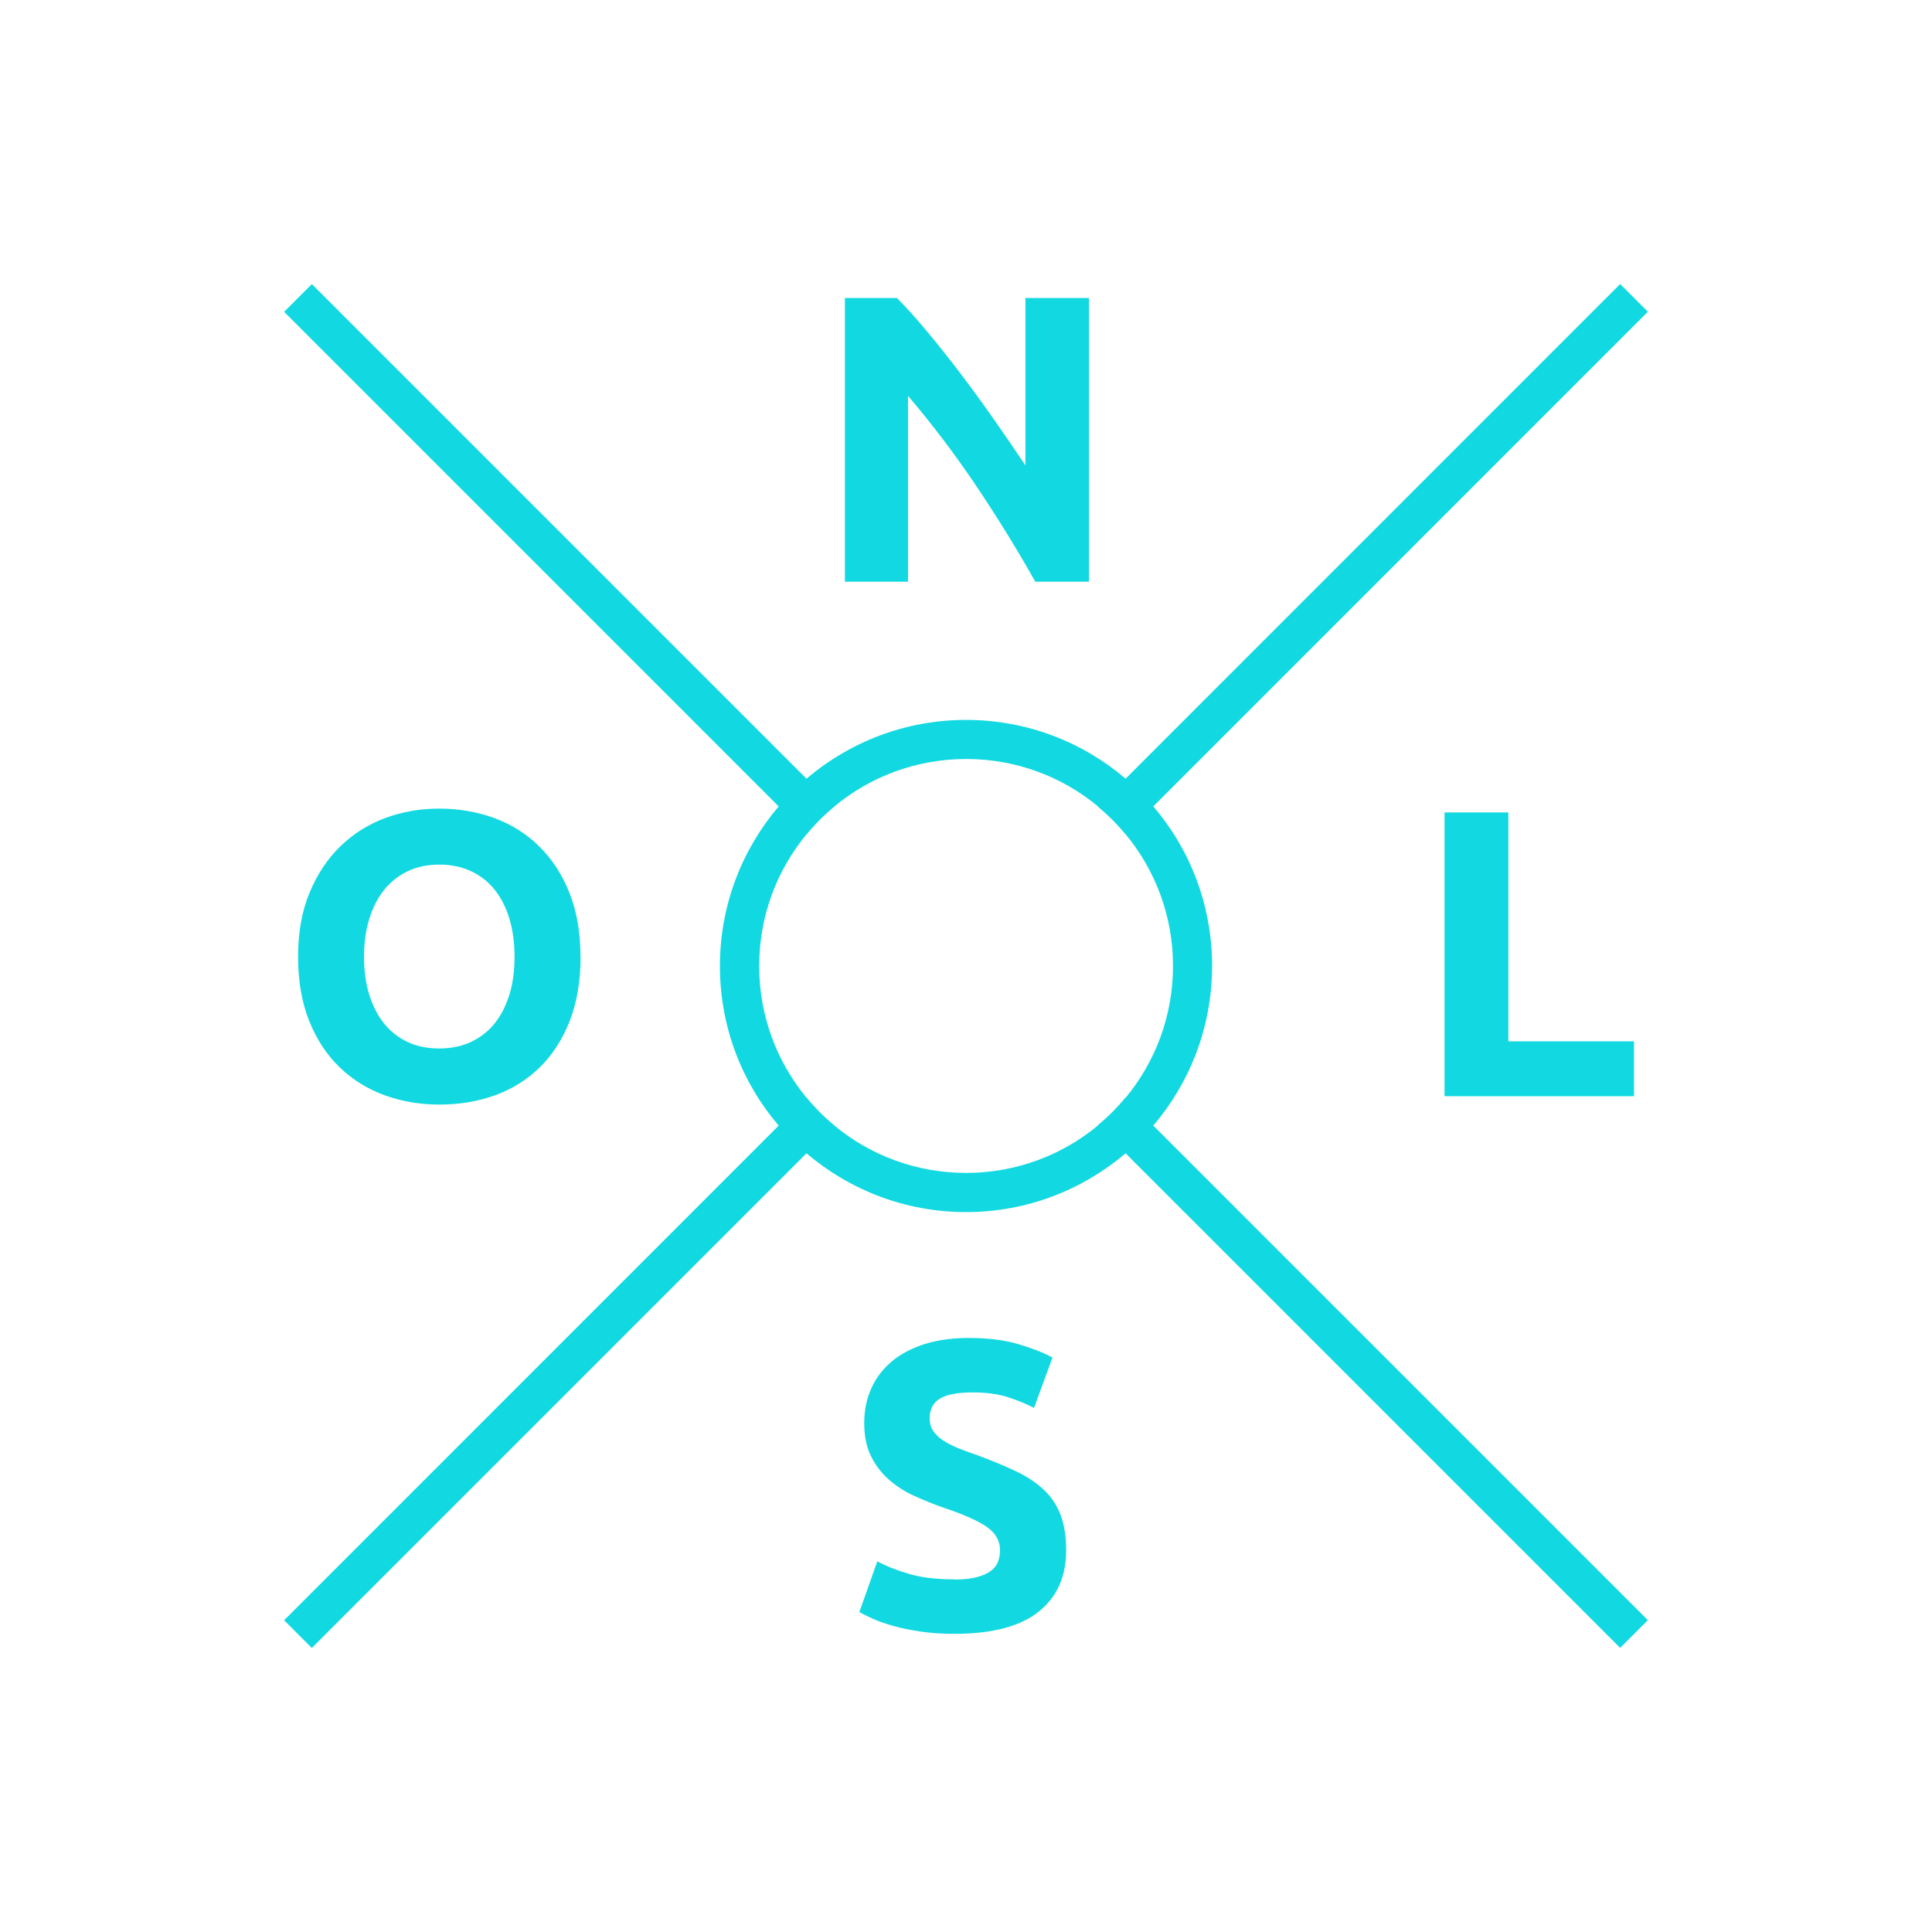
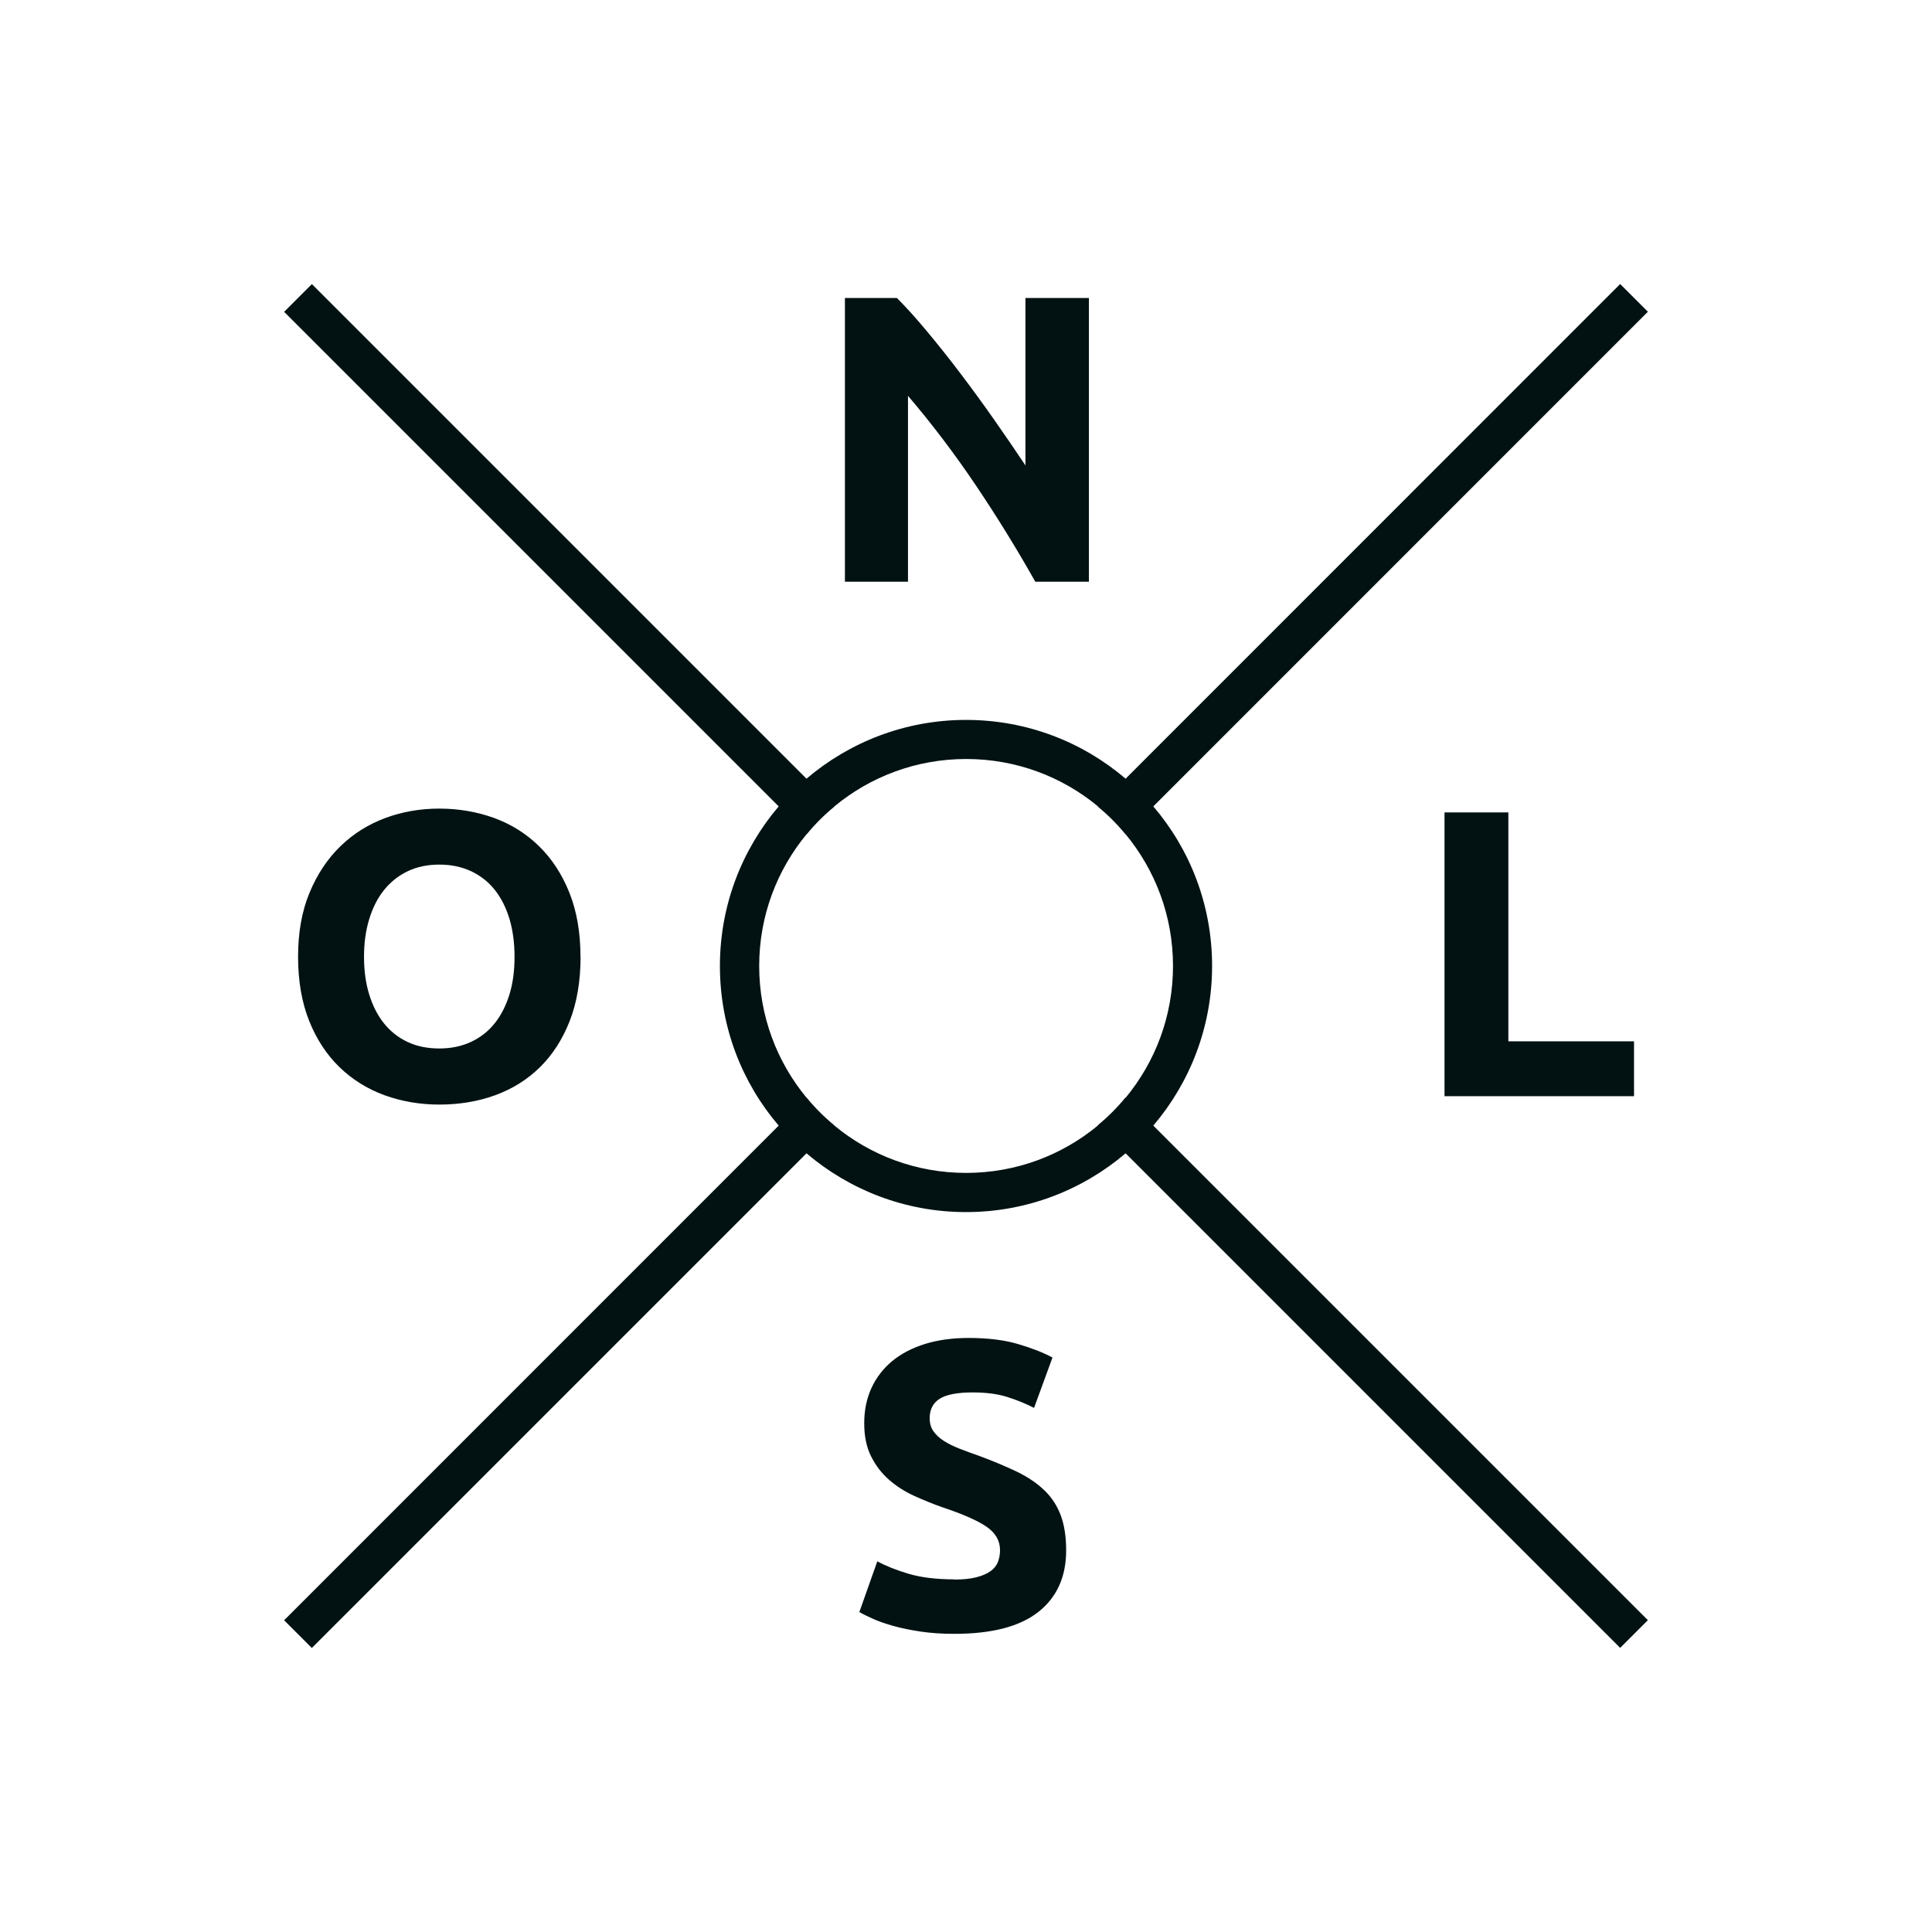
<svg xmlns="http://www.w3.org/2000/svg" xml:space="preserve" width="85" height="85" version="1.1" style="clip-rule:evenodd;fill-rule:evenodd;image-rendering:optimizeQuality;shape-rendering:geometricPrecision;text-rendering:geometricPrecision" viewBox="0 0 436.865 436.872" id="svg10">
  <defs id="defs4">
    <style type="text/css" id="style2">
   
    .fil0 {fill:#373435;fill-rule:nonzero}
   
  </style>
  </defs>
-   <g id="Layer_x0020_1" style="fill:#12d9e1;fill-opacity:1" transform="matrix(2.16104,0,0,2.16104,64.26412,64.24592)">
-     <path class="fil0" d="m 2.9,0 51.75,51.75 c 4.5,-3.83 10.33,-6.15 16.7,-6.15 6.37,0 12.2,2.32 16.69,6.15 l 51.75,-51.76 2.9,2.9 -51.75,51.76 c 3.84,4.49 6.15,10.32 6.15,16.7 0,6.37 -2.32,12.2 -6.15,16.7 l 51.75,51.75 -2.9,2.9 -51.75,-51.75 c -4.5,3.83 -10.33,6.15 -16.7,6.15 -6.36,0 -12.19,-2.32 -16.69,-6.15 l -51.76,51.76 -2.9,-2.9 51.75,-51.76 c -3.84,-4.49 -6.15,-10.32 -6.15,-16.7 0,-6.37 2.32,-12.2 6.15,-16.7 L -0.01,2.9 2.89,0 Z m 5.45,70.38 c 0,1.46 0.18,2.77 0.54,3.94 0.36,1.17 0.87,2.18 1.54,3.02 0.67,0.84 1.49,1.49 2.46,1.95 0.97,0.46 2.08,0.69 3.34,0.69 1.23,0 2.33,-0.23 3.32,-0.69 0.98,-0.46 1.81,-1.11 2.48,-1.95 0.67,-0.84 1.18,-1.85 1.54,-3.02 0.36,-1.17 0.53,-2.48 0.53,-3.94 0,-1.46 -0.18,-2.78 -0.53,-3.96 -0.36,-1.18 -0.87,-2.2 -1.54,-3.04 -0.67,-0.84 -1.5,-1.49 -2.48,-1.95 -0.99,-0.46 -2.09,-0.69 -3.32,-0.69 -1.26,0 -2.37,0.24 -3.34,0.71 -0.97,0.47 -1.79,1.13 -2.46,1.97 -0.67,0.84 -1.18,1.86 -1.54,3.04 -0.36,1.18 -0.54,2.49 -0.54,3.92 z m 22.66,0 c 0,2.54 -0.38,4.78 -1.13,6.71 -0.76,1.93 -1.79,3.54 -3.11,4.84 -1.32,1.3 -2.88,2.28 -4.69,2.94 -1.81,0.66 -3.76,0.98 -5.85,0.98 -2.03,0 -3.94,-0.33 -5.74,-0.98 C 8.69,84.21 7.12,83.23 5.78,81.93 4.44,80.63 3.38,79.02 2.61,77.09 1.84,75.16 1.45,72.93 1.45,70.38 c 0,-2.54 0.4,-4.78 1.2,-6.7 0.8,-1.93 1.88,-3.55 3.23,-4.86 1.36,-1.32 2.93,-2.3 4.71,-2.96 1.79,-0.66 3.66,-0.98 5.63,-0.98 2.03,0 3.94,0.33 5.74,0.98 1.8,0.66 3.37,1.64 4.71,2.96 1.34,1.31 2.4,2.93 3.17,4.86 0.77,1.93 1.16,4.16 1.16,6.7 z m 110.23,8.85 v 5.74 H 121.41 V 55.28 h 6.68 V 79.23 Z M 70.1,135.55 c 0.94,0 1.72,-0.08 2.33,-0.24 0.62,-0.16 1.11,-0.37 1.48,-0.64 0.37,-0.27 0.63,-0.59 0.77,-0.96 0.14,-0.37 0.22,-0.78 0.22,-1.24 0,-0.97 -0.46,-1.78 -1.37,-2.42 -0.91,-0.64 -2.48,-1.34 -4.71,-2.08 -0.97,-0.34 -1.94,-0.74 -2.91,-1.18 -0.97,-0.44 -1.84,-1 -2.61,-1.67 -0.77,-0.67 -1.4,-1.48 -1.88,-2.44 -0.49,-0.96 -0.73,-2.12 -0.73,-3.49 0,-1.37 0.26,-2.61 0.77,-3.71 0.51,-1.1 1.24,-2.03 2.18,-2.81 0.94,-0.77 2.09,-1.36 3.43,-1.78 1.34,-0.41 2.86,-0.62 4.54,-0.62 2,0 3.73,0.21 5.18,0.64 1.46,0.43 2.66,0.9 3.6,1.41 l -1.93,5.27 c -0.83,-0.43 -1.75,-0.81 -2.76,-1.13 -1.01,-0.33 -2.24,-0.49 -3.66,-0.49 -1.6,0 -2.75,0.22 -3.45,0.66 -0.7,0.44 -1.05,1.12 -1.05,2.03 0,0.54 0.13,1 0.39,1.37 0.26,0.37 0.62,0.71 1.09,1.01 0.47,0.3 1.01,0.57 1.63,0.81 0.61,0.24 1.29,0.49 2.04,0.75 1.54,0.57 2.88,1.14 4.03,1.69 1.14,0.56 2.09,1.21 2.85,1.95 0.76,0.74 1.32,1.61 1.69,2.61 0.37,1 0.56,2.21 0.56,3.64 0,2.77 -0.97,4.92 -2.91,6.45 -1.94,1.53 -4.87,2.29 -8.78,2.29 -1.32,0 -2.5,-0.08 -3.56,-0.24 -1.06,-0.16 -1.99,-0.35 -2.81,-0.58 -0.82,-0.23 -1.52,-0.47 -2.1,-0.73 -0.59,-0.26 -1.08,-0.5 -1.48,-0.73 l 1.88,-5.31 c 0.89,0.49 1.98,0.92 3.28,1.31 1.3,0.38 2.89,0.58 4.78,0.58 z M 78.59,31.14 c -1.91,-3.4 -3.98,-6.75 -6.21,-10.07 -2.23,-3.31 -4.6,-6.44 -7.11,-9.38 v 19.45 h -6.6 V 1.45 h 5.44 c 0.94,0.94 1.99,2.1 3.13,3.47 1.14,1.37 2.31,2.83 3.49,4.39 1.18,1.56 2.36,3.17 3.53,4.84 1.17,1.67 2.27,3.28 3.3,4.82 V 1.45 h 6.64 v 29.69 z m -21.04,23.51 0.02,0.02 c -1.06,0.87 -2.03,1.84 -2.9,2.9 l -0.01,-0.01 c -3.1,3.75 -4.96,8.55 -4.96,13.79 0,5.24 1.86,10.04 4.96,13.79 l 0.01,-0.01 c 0.87,1.06 1.84,2.03 2.9,2.9 l -0.01,0.01 c 3.74,3.1 8.55,4.96 13.79,4.96 5.24,0 10.05,-1.86 13.79,-4.96 l -0.02,-0.02 c 1.06,-0.87 2.03,-1.84 2.9,-2.9 l 0.02,0.02 C 91.14,81.39 93,76.59 93,71.35 93,66.11 91.14,61.31 88.04,57.56 l -0.01,0.01 c -0.87,-1.06 -1.84,-2.03 -2.9,-2.9 l 0.02,-0.02 c -3.74,-3.1 -8.55,-4.96 -13.79,-4.96 -5.24,0 -10.05,1.86 -13.79,4.96 z" id="path7" style="fill:#12d9e1;fill-opacity:1;fill-rule:nonzero" />
+   <g id="Layer_x0020_1" style="fill:#021213;fill-opacity:1" transform="matrix(2.16104,0,0,2.16104,64.26412,64.24592)">
+     <path class="fil0" d="m 2.9,0 51.75,51.75 c 4.5,-3.83 10.33,-6.15 16.7,-6.15 6.37,0 12.2,2.32 16.69,6.15 l 51.75,-51.76 2.9,2.9 -51.75,51.76 c 3.84,4.49 6.15,10.32 6.15,16.7 0,6.37 -2.32,12.2 -6.15,16.7 l 51.75,51.75 -2.9,2.9 -51.75,-51.75 c -4.5,3.83 -10.33,6.15 -16.7,6.15 -6.36,0 -12.19,-2.32 -16.69,-6.15 l -51.76,51.76 -2.9,-2.9 51.75,-51.76 c -3.84,-4.49 -6.15,-10.32 -6.15,-16.7 0,-6.37 2.32,-12.2 6.15,-16.7 L -0.01,2.9 2.89,0 Z m 5.45,70.38 c 0,1.46 0.18,2.77 0.54,3.94 0.36,1.17 0.87,2.18 1.54,3.02 0.67,0.84 1.49,1.49 2.46,1.95 0.97,0.46 2.08,0.69 3.34,0.69 1.23,0 2.33,-0.23 3.32,-0.69 0.98,-0.46 1.81,-1.11 2.48,-1.95 0.67,-0.84 1.18,-1.85 1.54,-3.02 0.36,-1.17 0.53,-2.48 0.53,-3.94 0,-1.46 -0.18,-2.78 -0.53,-3.96 -0.36,-1.18 -0.87,-2.2 -1.54,-3.04 -0.67,-0.84 -1.5,-1.49 -2.48,-1.95 -0.99,-0.46 -2.09,-0.69 -3.32,-0.69 -1.26,0 -2.37,0.24 -3.34,0.71 -0.97,0.47 -1.79,1.13 -2.46,1.97 -0.67,0.84 -1.18,1.86 -1.54,3.04 -0.36,1.18 -0.54,2.49 -0.54,3.92 z m 22.66,0 c 0,2.54 -0.38,4.78 -1.13,6.71 -0.76,1.93 -1.79,3.54 -3.11,4.84 -1.32,1.3 -2.88,2.28 -4.69,2.94 -1.81,0.66 -3.76,0.98 -5.85,0.98 -2.03,0 -3.94,-0.33 -5.74,-0.98 C 8.69,84.21 7.12,83.23 5.78,81.93 4.44,80.63 3.38,79.02 2.61,77.09 1.84,75.16 1.45,72.93 1.45,70.38 c 0,-2.54 0.4,-4.78 1.2,-6.7 0.8,-1.93 1.88,-3.55 3.23,-4.86 1.36,-1.32 2.93,-2.3 4.71,-2.96 1.79,-0.66 3.66,-0.98 5.63,-0.98 2.03,0 3.94,0.33 5.74,0.98 1.8,0.66 3.37,1.64 4.71,2.96 1.34,1.31 2.4,2.93 3.17,4.86 0.77,1.93 1.16,4.16 1.16,6.7 z m 110.23,8.85 v 5.74 H 121.41 V 55.28 h 6.68 V 79.23 Z M 70.1,135.55 c 0.94,0 1.72,-0.08 2.33,-0.24 0.62,-0.16 1.11,-0.37 1.48,-0.64 0.37,-0.27 0.63,-0.59 0.77,-0.96 0.14,-0.37 0.22,-0.78 0.22,-1.24 0,-0.97 -0.46,-1.78 -1.37,-2.42 -0.91,-0.64 -2.48,-1.34 -4.71,-2.08 -0.97,-0.34 -1.94,-0.74 -2.91,-1.18 -0.97,-0.44 -1.84,-1 -2.61,-1.67 -0.77,-0.67 -1.4,-1.48 -1.88,-2.44 -0.49,-0.96 -0.73,-2.12 -0.73,-3.49 0,-1.37 0.26,-2.61 0.77,-3.71 0.51,-1.1 1.24,-2.03 2.18,-2.81 0.94,-0.77 2.09,-1.36 3.43,-1.78 1.34,-0.41 2.86,-0.62 4.54,-0.62 2,0 3.73,0.21 5.18,0.64 1.46,0.43 2.66,0.9 3.6,1.41 l -1.93,5.27 c -0.83,-0.43 -1.75,-0.81 -2.76,-1.13 -1.01,-0.33 -2.24,-0.49 -3.66,-0.49 -1.6,0 -2.75,0.22 -3.45,0.66 -0.7,0.44 -1.05,1.12 -1.05,2.03 0,0.54 0.13,1 0.39,1.37 0.26,0.37 0.62,0.71 1.09,1.01 0.47,0.3 1.01,0.57 1.63,0.81 0.61,0.24 1.29,0.49 2.04,0.75 1.54,0.57 2.88,1.14 4.03,1.69 1.14,0.56 2.09,1.21 2.85,1.95 0.76,0.74 1.32,1.61 1.69,2.61 0.37,1 0.56,2.21 0.56,3.64 0,2.77 -0.97,4.92 -2.91,6.45 -1.94,1.53 -4.87,2.29 -8.78,2.29 -1.32,0 -2.5,-0.08 -3.56,-0.24 -1.06,-0.16 -1.99,-0.35 -2.81,-0.58 -0.82,-0.23 -1.52,-0.47 -2.1,-0.73 -0.59,-0.26 -1.08,-0.5 -1.48,-0.73 l 1.88,-5.31 c 0.89,0.49 1.98,0.92 3.28,1.31 1.3,0.38 2.89,0.58 4.78,0.58 z M 78.59,31.14 c -1.91,-3.4 -3.98,-6.75 -6.21,-10.07 -2.23,-3.31 -4.6,-6.44 -7.11,-9.38 v 19.45 h -6.6 V 1.45 h 5.44 c 0.94,0.94 1.99,2.1 3.13,3.47 1.14,1.37 2.31,2.83 3.49,4.39 1.18,1.56 2.36,3.17 3.53,4.84 1.17,1.67 2.27,3.28 3.3,4.82 V 1.45 h 6.64 v 29.69 z m -21.04,23.51 0.02,0.02 c -1.06,0.87 -2.03,1.84 -2.9,2.9 l -0.01,-0.01 c -3.1,3.75 -4.96,8.55 -4.96,13.79 0,5.24 1.86,10.04 4.96,13.79 l 0.01,-0.01 c 0.87,1.06 1.84,2.03 2.9,2.9 l -0.01,0.01 c 3.74,3.1 8.55,4.96 13.79,4.96 5.24,0 10.05,-1.86 13.79,-4.96 l -0.02,-0.02 c 1.06,-0.87 2.03,-1.84 2.9,-2.9 l 0.02,0.02 C 91.14,81.39 93,76.59 93,71.35 93,66.11 91.14,61.31 88.04,57.56 l -0.01,0.01 c -0.87,-1.06 -1.84,-2.03 -2.9,-2.9 l 0.02,-0.02 c -3.74,-3.1 -8.55,-4.96 -13.79,-4.96 -5.24,0 -10.05,1.86 -13.79,4.96 z" id="path7" style="fill:#021213;fill-opacity:1;fill-rule:nonzero" />
  </g>
</svg>
